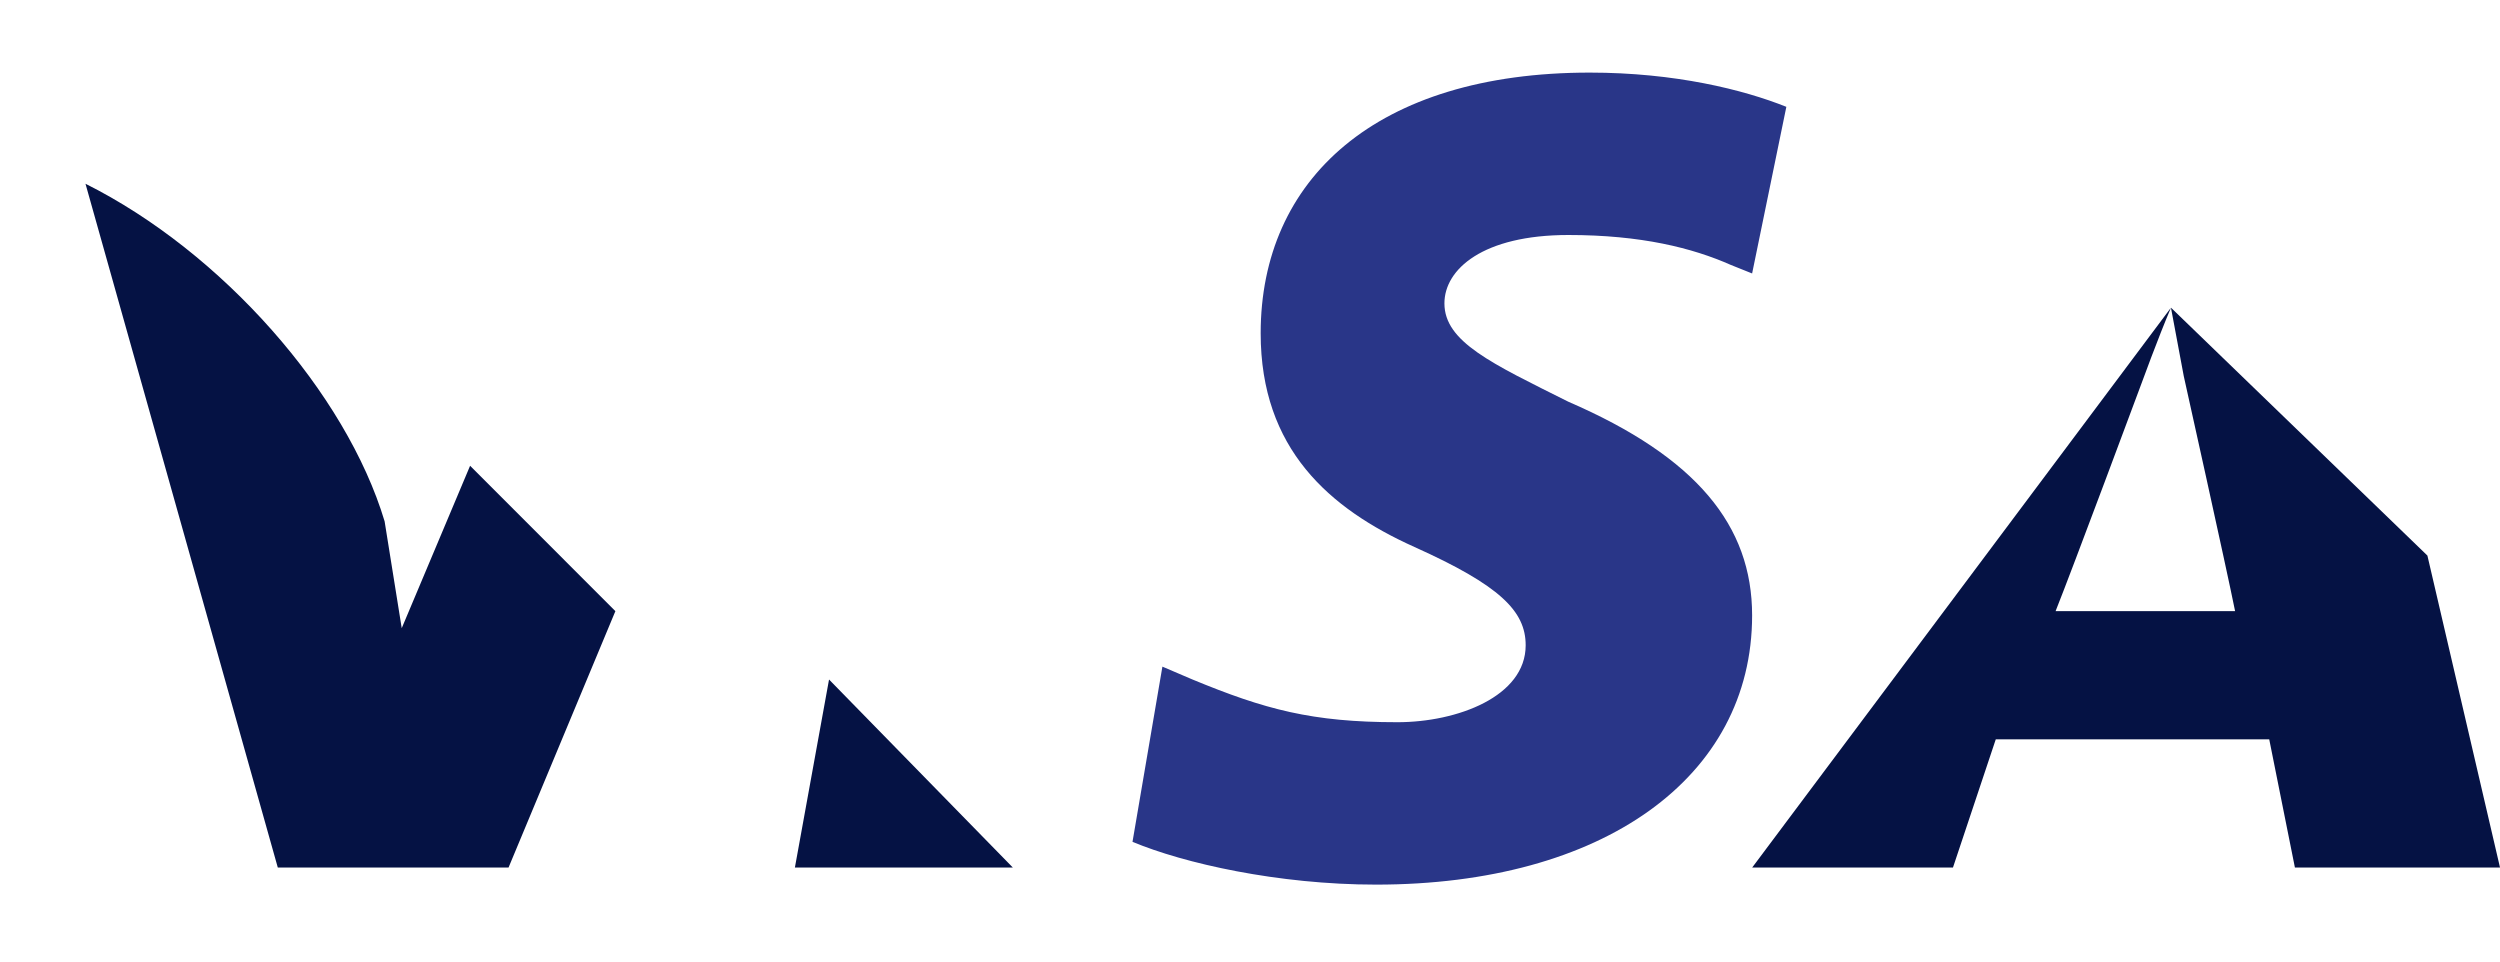
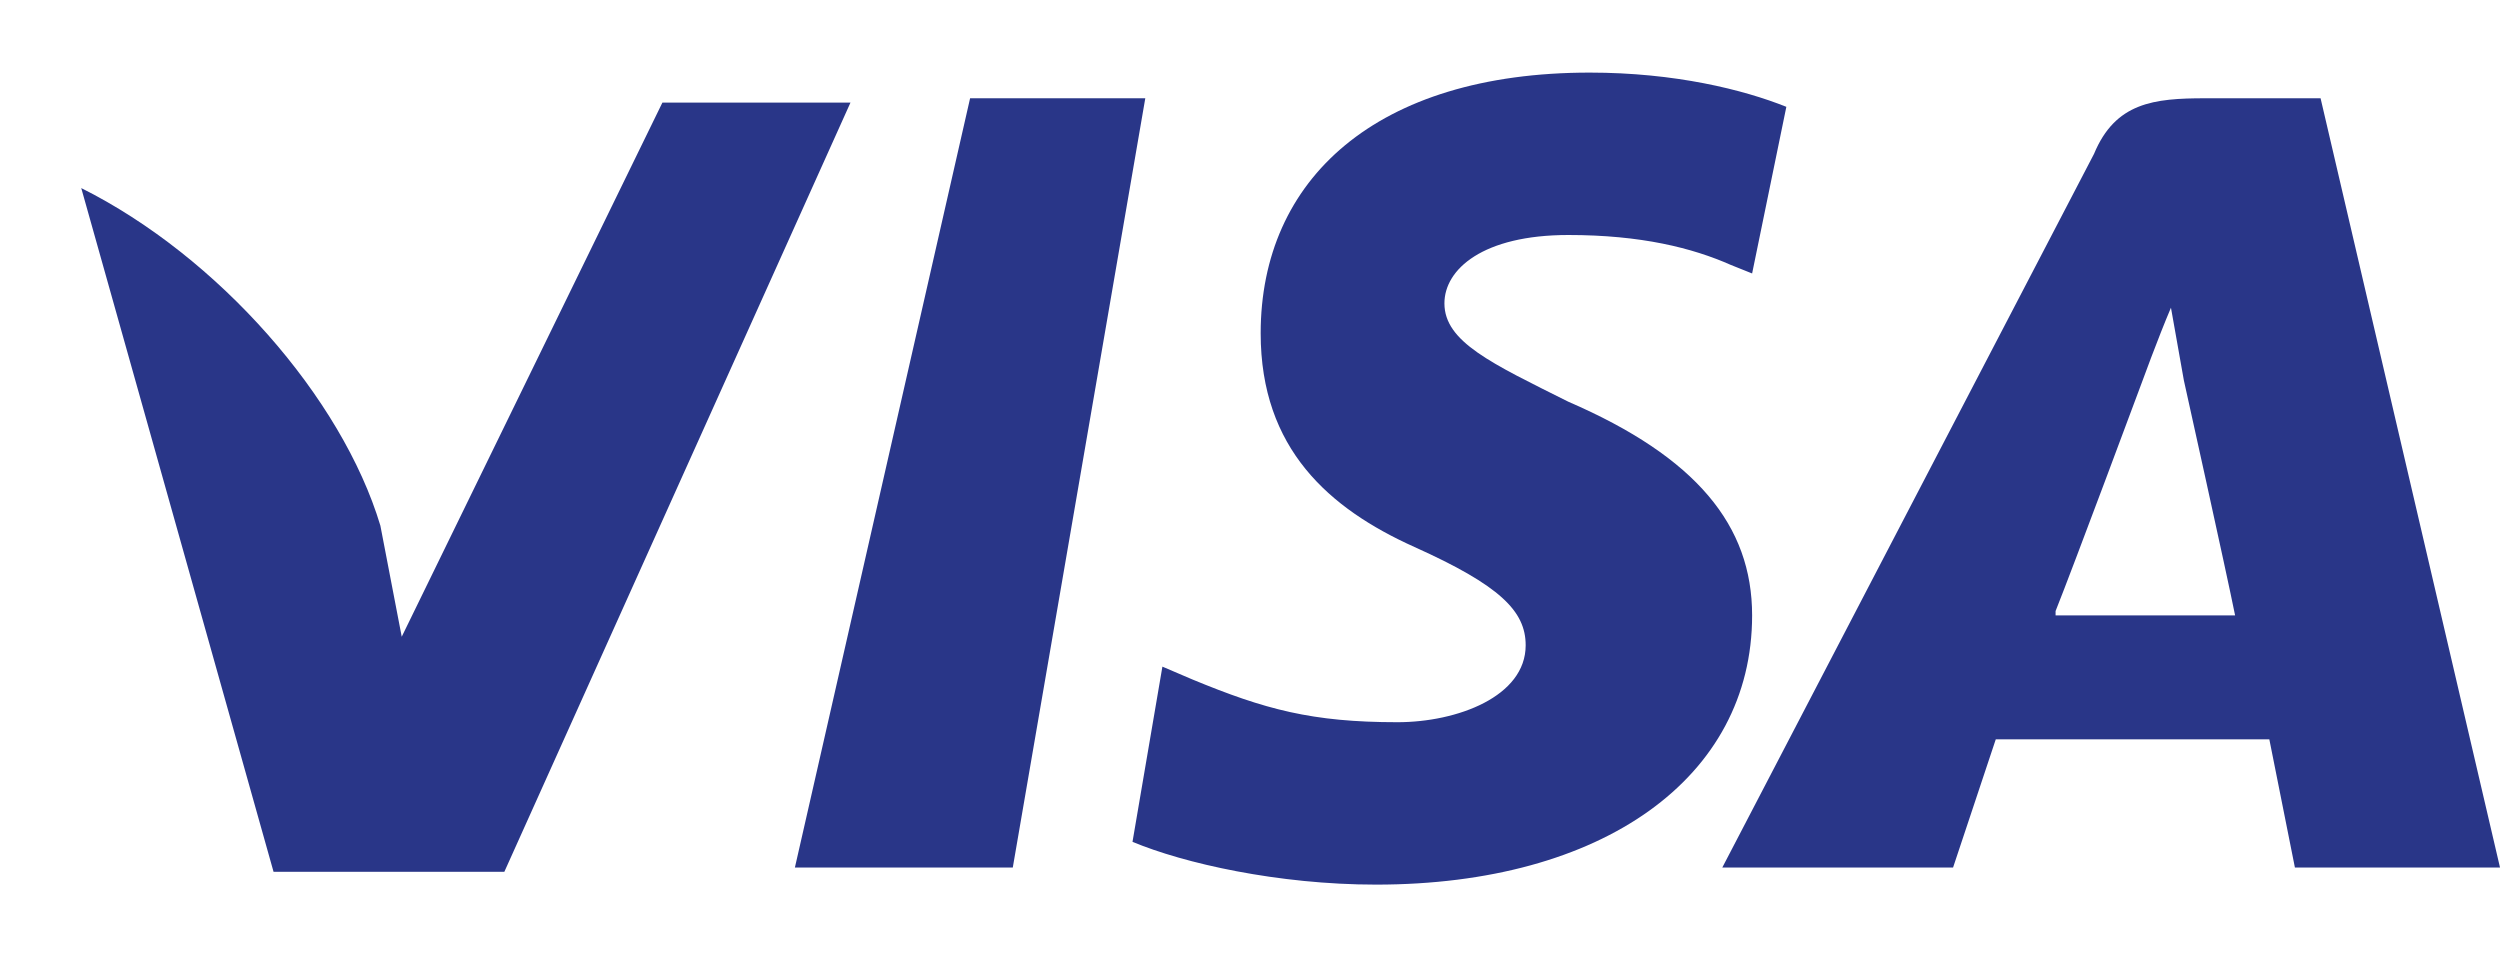
<svg xmlns="http://www.w3.org/2000/svg" width="26" height="10" viewBox="0 0 26 10" fill="none">
+   <path d="M8.267 9.022L10.089 1.022H11.911L10.533 9.022H8.267Z" fill="#293688" />
  <path d="M18.578 1.111C18.133 0.933 17.422 0.755 16.533 0.755C14.311 0.755 13.111 1.866 13.111 3.466C13.111 4.666 13.822 5.289 14.711 5.689C15.6 6.089 15.867 6.355 15.867 6.711C15.867 7.244 15.155 7.511 14.533 7.511C13.644 7.511 13.155 7.378 12.4 7.066L12.089 6.933L11.778 8.755C12.311 8.978 13.289 9.2 14.311 9.2C16.666 9.2 18.222 8.089 18.222 6.4C18.222 5.466 17.644 4.755 16.311 4.178C15.511 3.778 15.022 3.555 15.022 3.155C15.022 2.8 15.422 2.444 16.311 2.444C17.067 2.444 17.6 2.578 18 2.755L18.222 2.844L18.578 1.111Z" fill="#293688" />
-   <path d="M6.4 6.356L4.889 4.844L4.178 6.533L4 5.422C3.6 4.089 2.311 2.622 0.889 1.911L2.889 9.022H5.289L6.4 6.356Z" fill="#051244" />
-   <path d="M10.533 9.022L8.622 7.067L8.267 9.022H10.533Z" fill="#051244" />
-   <path d="M18.223 9.022H20.311L20.756 7.689H23.6L23.867 9.022H26L25.245 5.778L22.578 3.2L22.711 3.911C22.711 3.911 23.156 5.911 23.245 6.356H21.378C21.556 5.911 22.267 4 22.267 4C22.267 4 22.445 3.511 22.578 3.2" fill="#051244" />
+   <path d="M22.934 1.022C22.401 1.022 22 1.066 21.778 1.6L17.912 9.022H20.312L20.756 7.689H23.601L23.867 9.022H26L24.134 1.022H22.934ZM21.378 6.355C21.556 5.911 22.267 4 22.267 4C22.267 4 22.445 3.511 22.578 3.2L22.712 3.955C22.712 3.955 23.156 5.955 23.245 6.4H21.378V6.355Z" fill="#293688" />
+   <path d="M4.178 6.622L3.956 5.467C3.556 4.134 2.267 2.667 0.845 1.956L2.845 9.067H5.245L8.845 1.067H6.889L4.178 6.622Z" fill="#293688" />
</svg>
